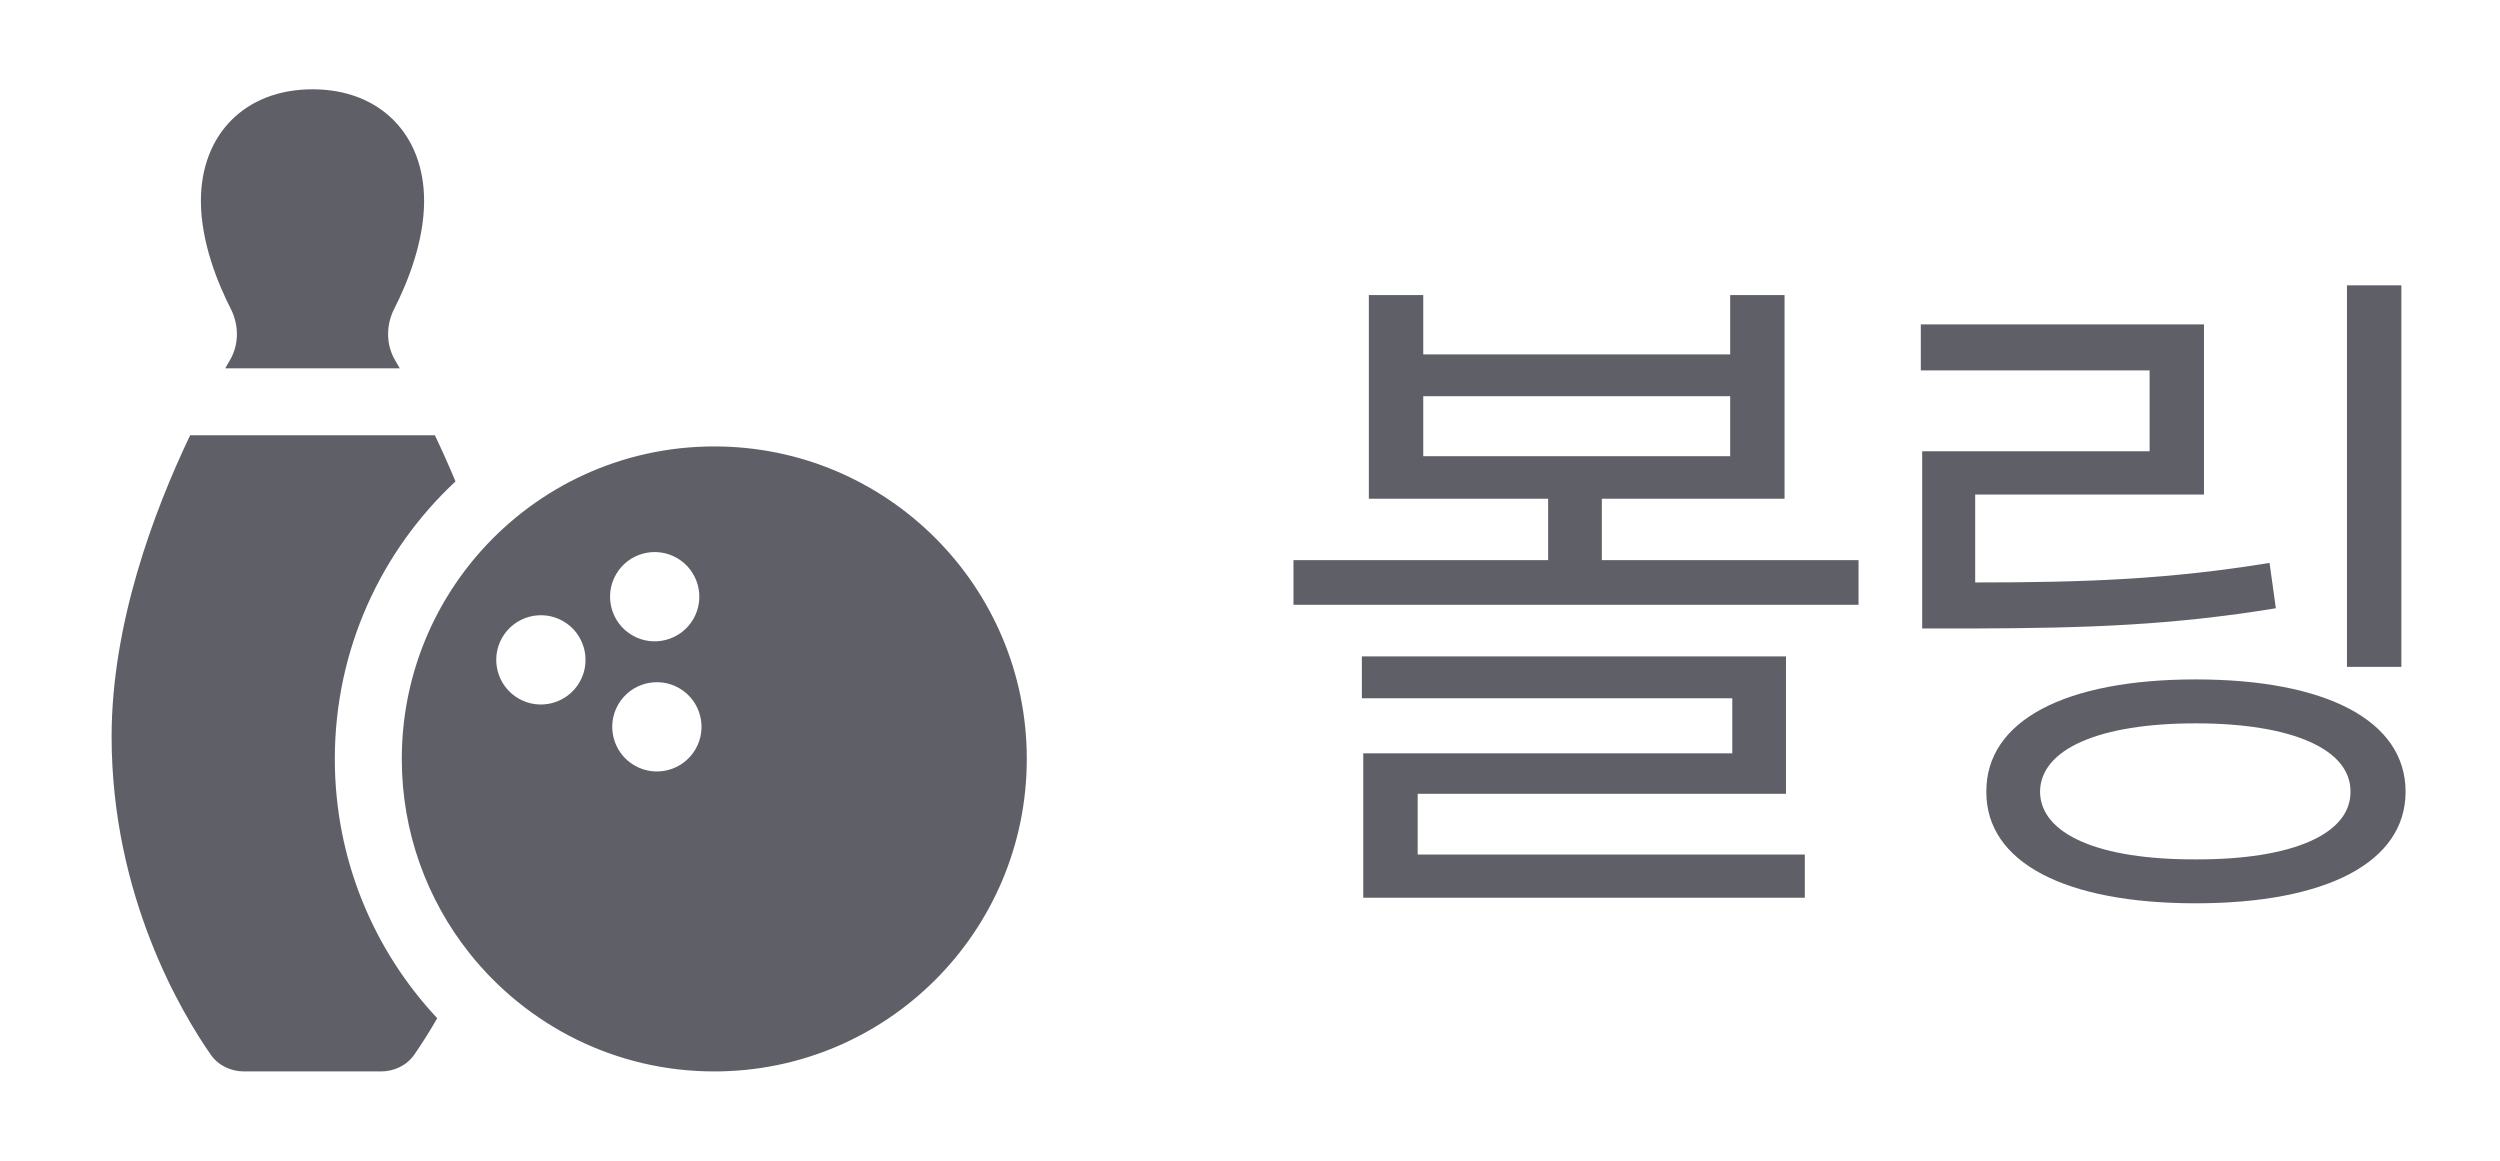
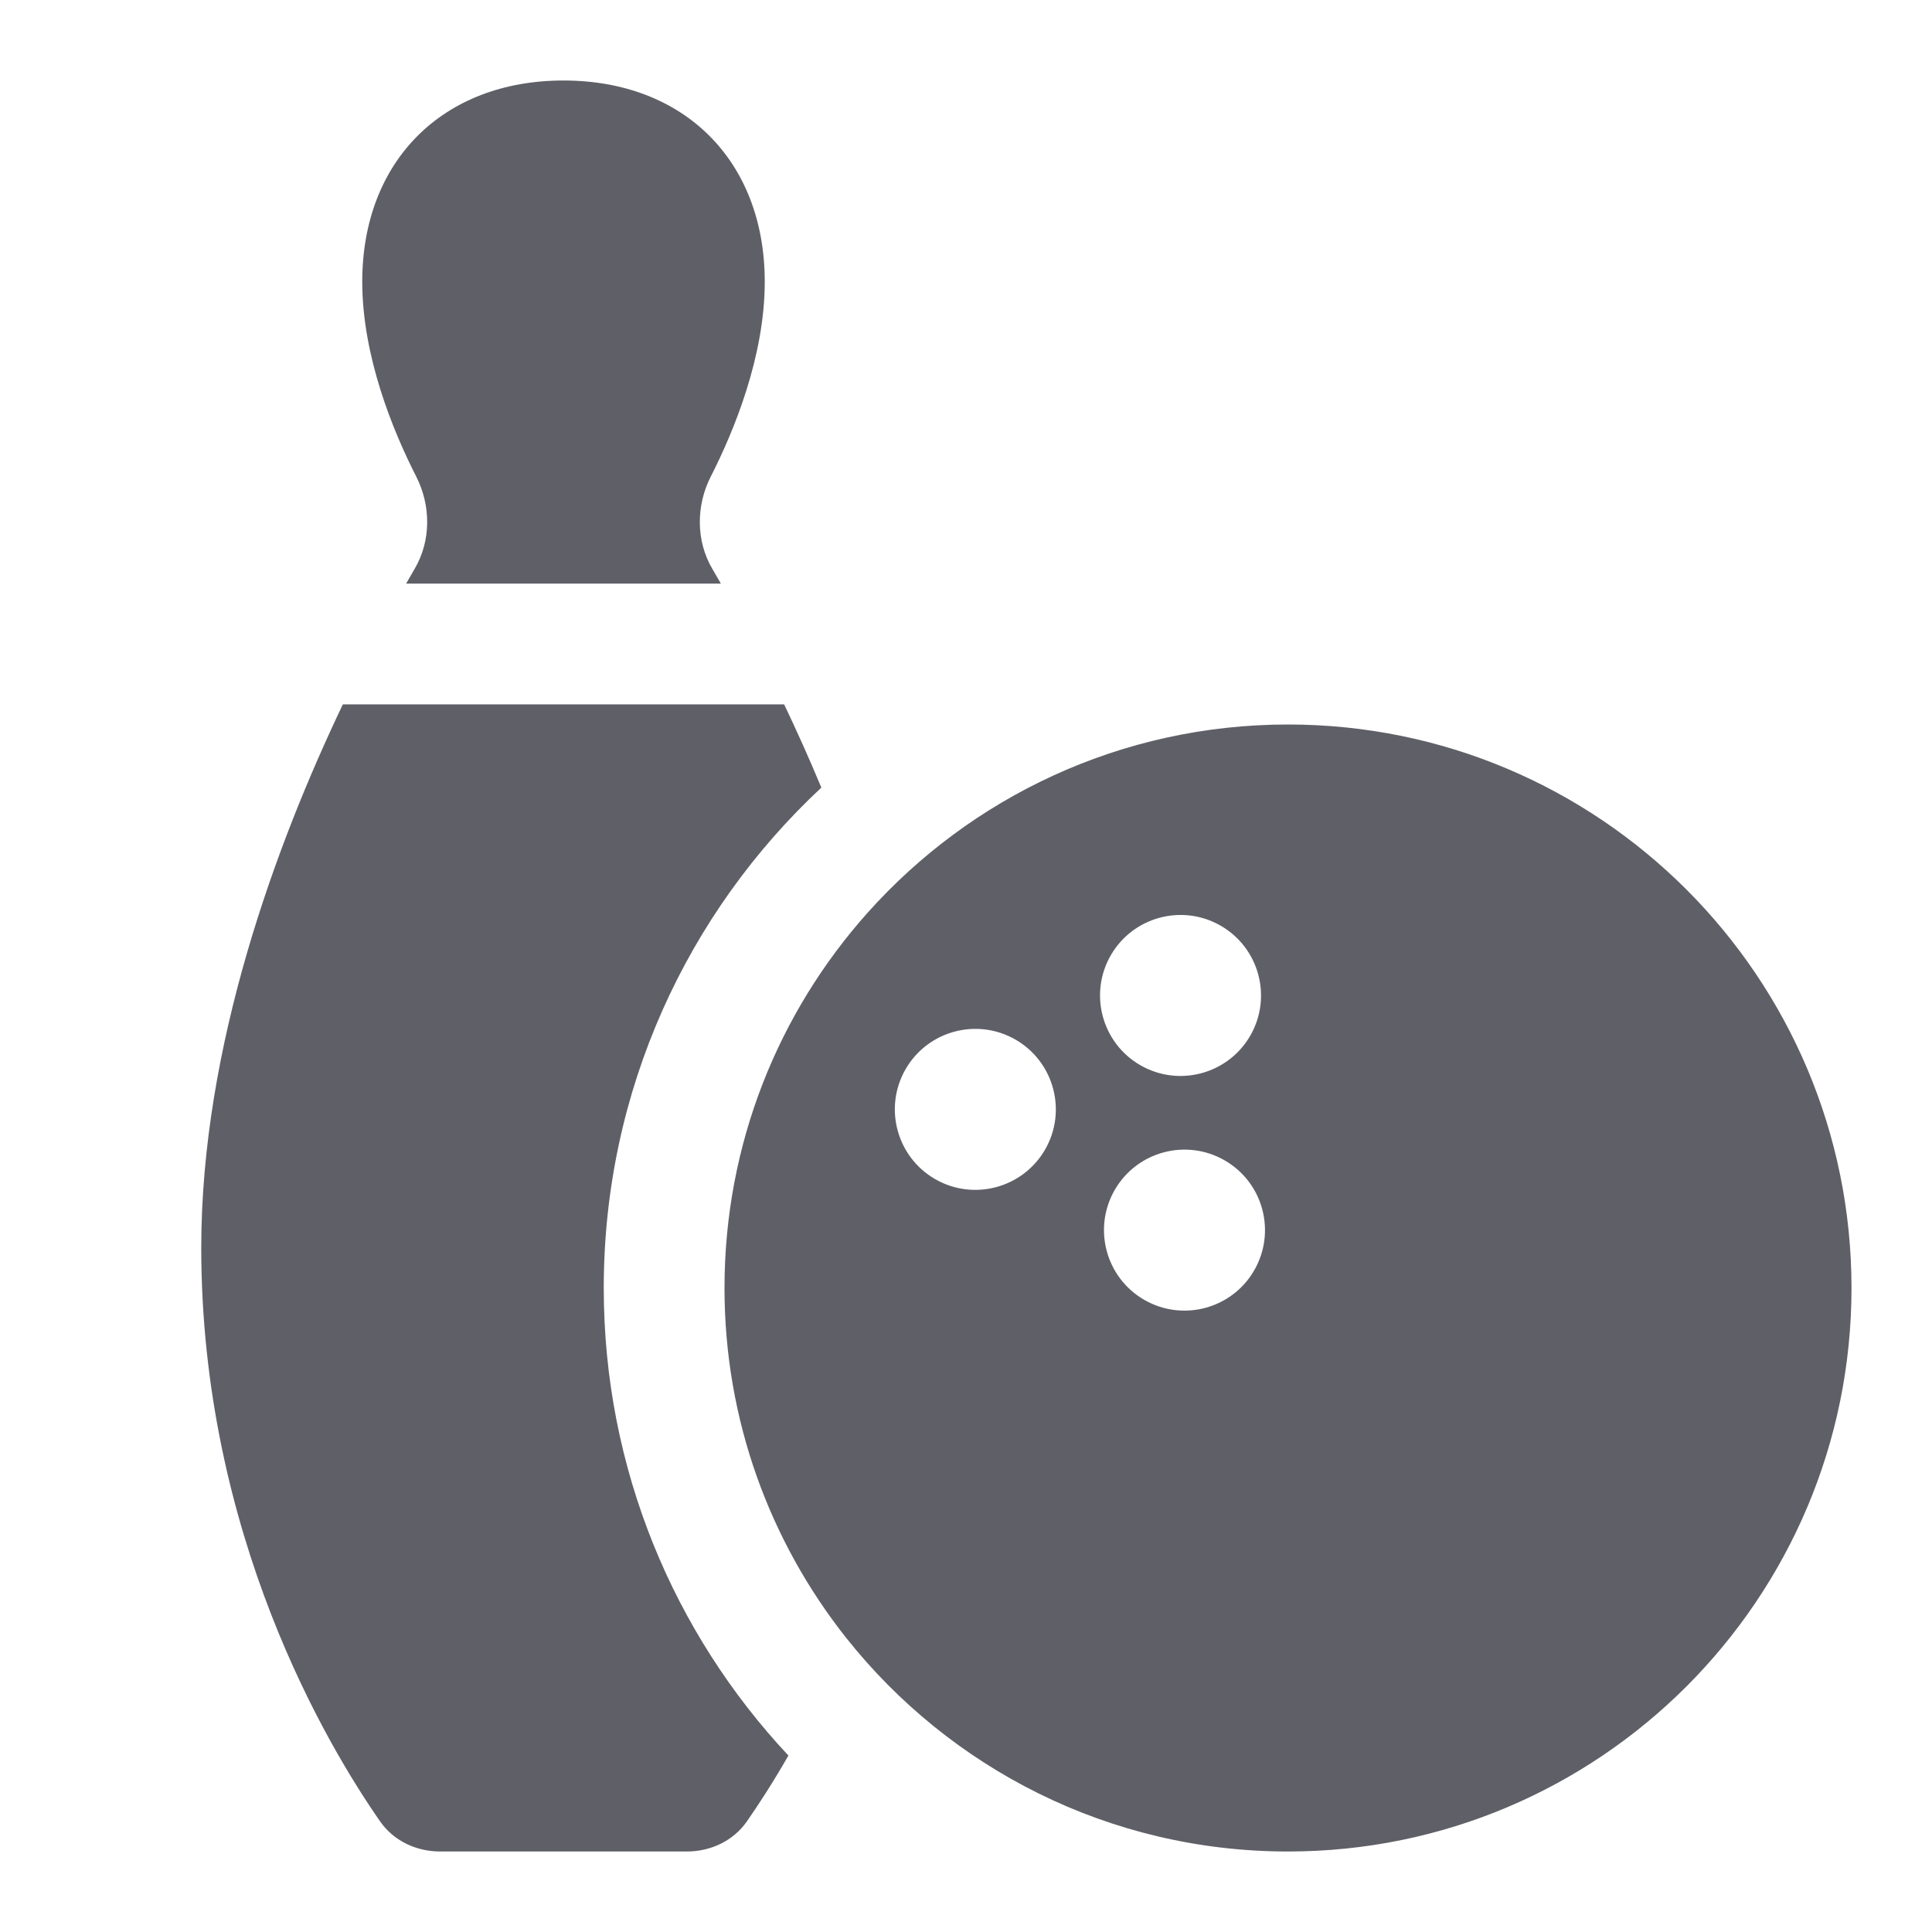
- <svg xmlns="http://www.w3.org/2000/svg" width="56" height="26" viewBox="0 0 56 26" fill="none">
-   <path fill-rule="evenodd" clip-rule="evenodd" d="M2.5 16.5C2.5 13.99 3.434 11.479 4.259 9.75H9.741C9.893 10.069 10.05 10.416 10.203 10.784C8.54 12.335 7.5 14.546 7.5 17C7.5 19.246 8.371 21.289 9.794 22.808C9.597 23.152 9.417 23.426 9.279 23.625C9.109 23.869 8.828 24 8.532 24H5.468C5.172 24 4.891 23.869 4.722 23.626C4.07 22.691 2.5 20.066 2.5 16.5ZM8.849 8.067C8.883 8.124 8.918 8.185 8.955 8.25H5.045C5.082 8.185 5.118 8.123 5.151 8.066C5.356 7.718 5.354 7.281 5.171 6.921C4.879 6.348 4.5 5.424 4.5 4.5C4.5 3 5.5 2 7 2C8.5 2 9.5 3 9.5 4.5C9.5 5.424 9.121 6.348 8.829 6.921C8.646 7.281 8.644 7.718 8.849 8.067ZM10.513 21.348C9.566 20.153 9 18.643 9 17C9 15.209 9.672 13.576 10.778 12.338C12.06 10.903 13.925 10 16 10C19.866 10 23 13.134 23 17C23 20.866 19.866 24 16 24C13.777 24 11.796 22.964 10.513 21.348ZM15.58 16.781C15.304 17.259 14.693 17.423 14.214 17.147C13.736 16.871 13.572 16.259 13.848 15.781C14.124 15.303 14.736 15.139 15.214 15.415C15.693 15.691 15.856 16.303 15.58 16.781ZM14.165 14.232C14.643 14.508 15.255 14.344 15.531 13.866C15.807 13.388 15.643 12.776 15.165 12.5C14.687 12.224 14.075 12.388 13.799 12.866C13.523 13.344 13.687 13.956 14.165 14.232ZM12.982 15.281C12.706 15.759 12.094 15.923 11.616 15.647C11.138 15.371 10.974 14.759 11.25 14.281C11.526 13.803 12.138 13.639 12.616 13.915C13.094 14.191 13.258 14.803 12.982 15.281Z" fill="#5F5F67" />
-   <path d="M31.881 6.609V7.938H38.756V6.609H39.974V11.172H35.881V12.547H41.631V13.547H28.974V12.547H34.678V11.172H30.662V6.609H31.881ZM30.506 15.641V14.703H40.006V17.781H31.756V19.141H40.428V20.109H30.537V16.875H38.803V15.641H30.506ZM31.881 10.219H38.756V8.875H31.881V10.219ZM53.791 6.391V14.938H52.572V6.391H53.791ZM43.026 8.297V7.266H49.369V11.078H44.244V13.047C46.729 13.047 48.58 12.977 50.838 12.609L50.979 13.625C48.643 14.008 46.744 14.07 44.182 14.078H43.057V10.109H48.151V8.297H43.026ZM44.494 17.734C44.487 16.141 46.26 15.219 49.182 15.219C52.104 15.219 53.885 16.141 53.885 17.734C53.885 19.32 52.104 20.234 49.182 20.234C46.26 20.234 44.487 19.32 44.494 17.734ZM45.697 17.734C45.705 18.688 47.018 19.258 49.182 19.25C51.338 19.258 52.658 18.688 52.651 17.734C52.658 16.781 51.338 16.203 49.182 16.203C47.018 16.203 45.705 16.781 45.697 17.734Z" fill="#5F5F67" />
+ <svg xmlns="http://www.w3.org/2000/svg" width="24" height="24" viewBox="0 0 24 24" fill="none">
+   <path fill-rule="evenodd" clip-rule="evenodd" d="M2.5 15.5C2.5 12.99 3.434 10.479 4.259 8.75H9.741C9.893 9.069 10.05 9.416 10.203 9.784C8.54 11.335 7.5 13.546 7.5 16C7.5 18.246 8.371 20.289 9.794 21.808C9.597 22.152 9.417 22.426 9.279 22.625C9.109 22.869 8.828 23 8.532 23H5.468C5.172 23 4.891 22.869 4.722 22.626C4.07 21.691 2.5 19.066 2.5 15.5ZM8.849 7.067C8.883 7.124 8.918 7.185 8.955 7.25H5.045C5.082 7.185 5.118 7.123 5.151 7.066C5.356 6.718 5.354 6.281 5.171 5.921C4.879 5.348 4.5 4.424 4.5 3.5C4.5 2 5.5 1 7 1C8.5 1 9.5 2 9.5 3.5C9.5 4.424 9.121 5.348 8.829 5.921C8.646 6.281 8.644 6.718 8.849 7.067ZM10.513 20.348C9.566 19.153 9 17.643 9 16C9 14.209 9.672 12.576 10.778 11.338C12.06 9.903 13.925 9 16 9C19.866 9 23 12.134 23 16C23 19.866 19.866 23 16 23C13.777 23 11.796 21.964 10.513 20.348ZM15.58 15.781C15.304 16.259 14.693 16.423 14.214 16.147C13.736 15.871 13.572 15.259 13.848 14.781C14.124 14.303 14.736 14.139 15.214 14.415C15.693 14.691 15.856 15.303 15.58 15.781ZM14.165 13.232C14.643 13.508 15.255 13.344 15.531 12.866C15.807 12.388 15.643 11.776 15.165 11.5C14.687 11.224 14.075 11.388 13.799 11.866C13.523 12.344 13.687 12.956 14.165 13.232ZM12.982 14.281C12.706 14.759 12.094 14.923 11.616 14.647C11.138 14.371 10.974 13.759 11.25 13.281C11.526 12.803 12.138 12.639 12.616 12.915C13.094 13.191 13.258 13.803 12.982 14.281Z" fill="#5F5F67" />
</svg>
